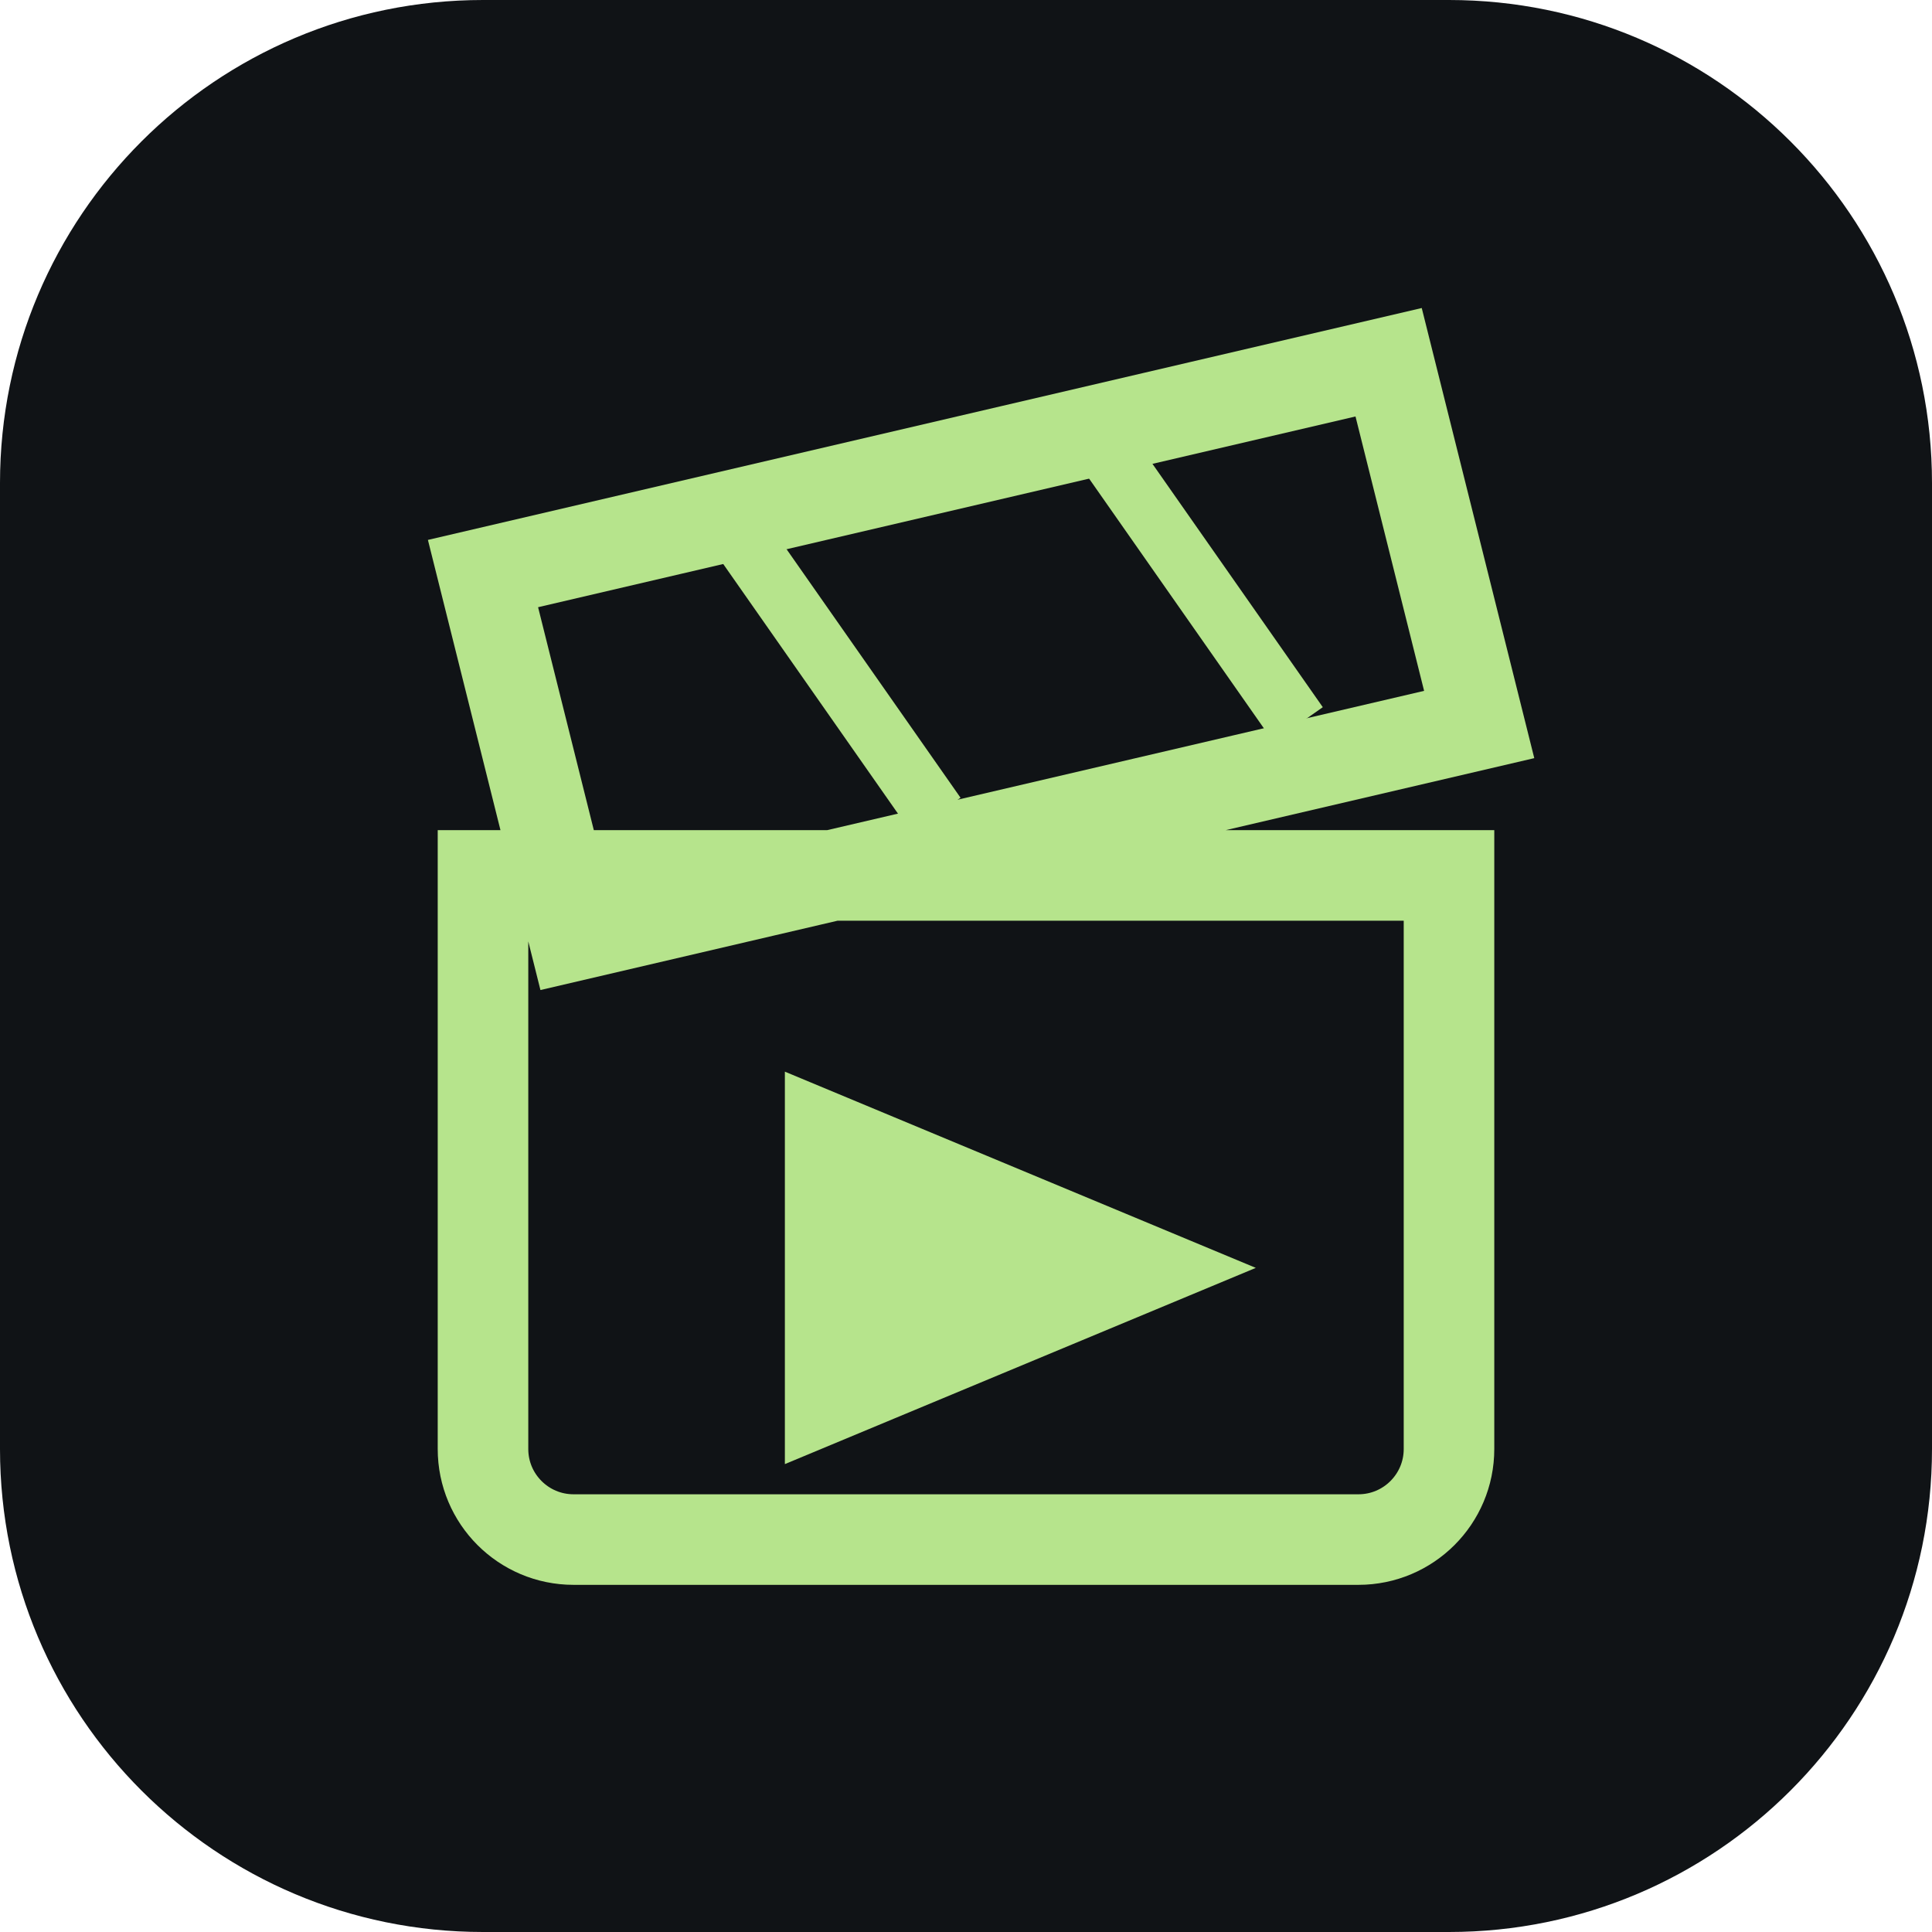
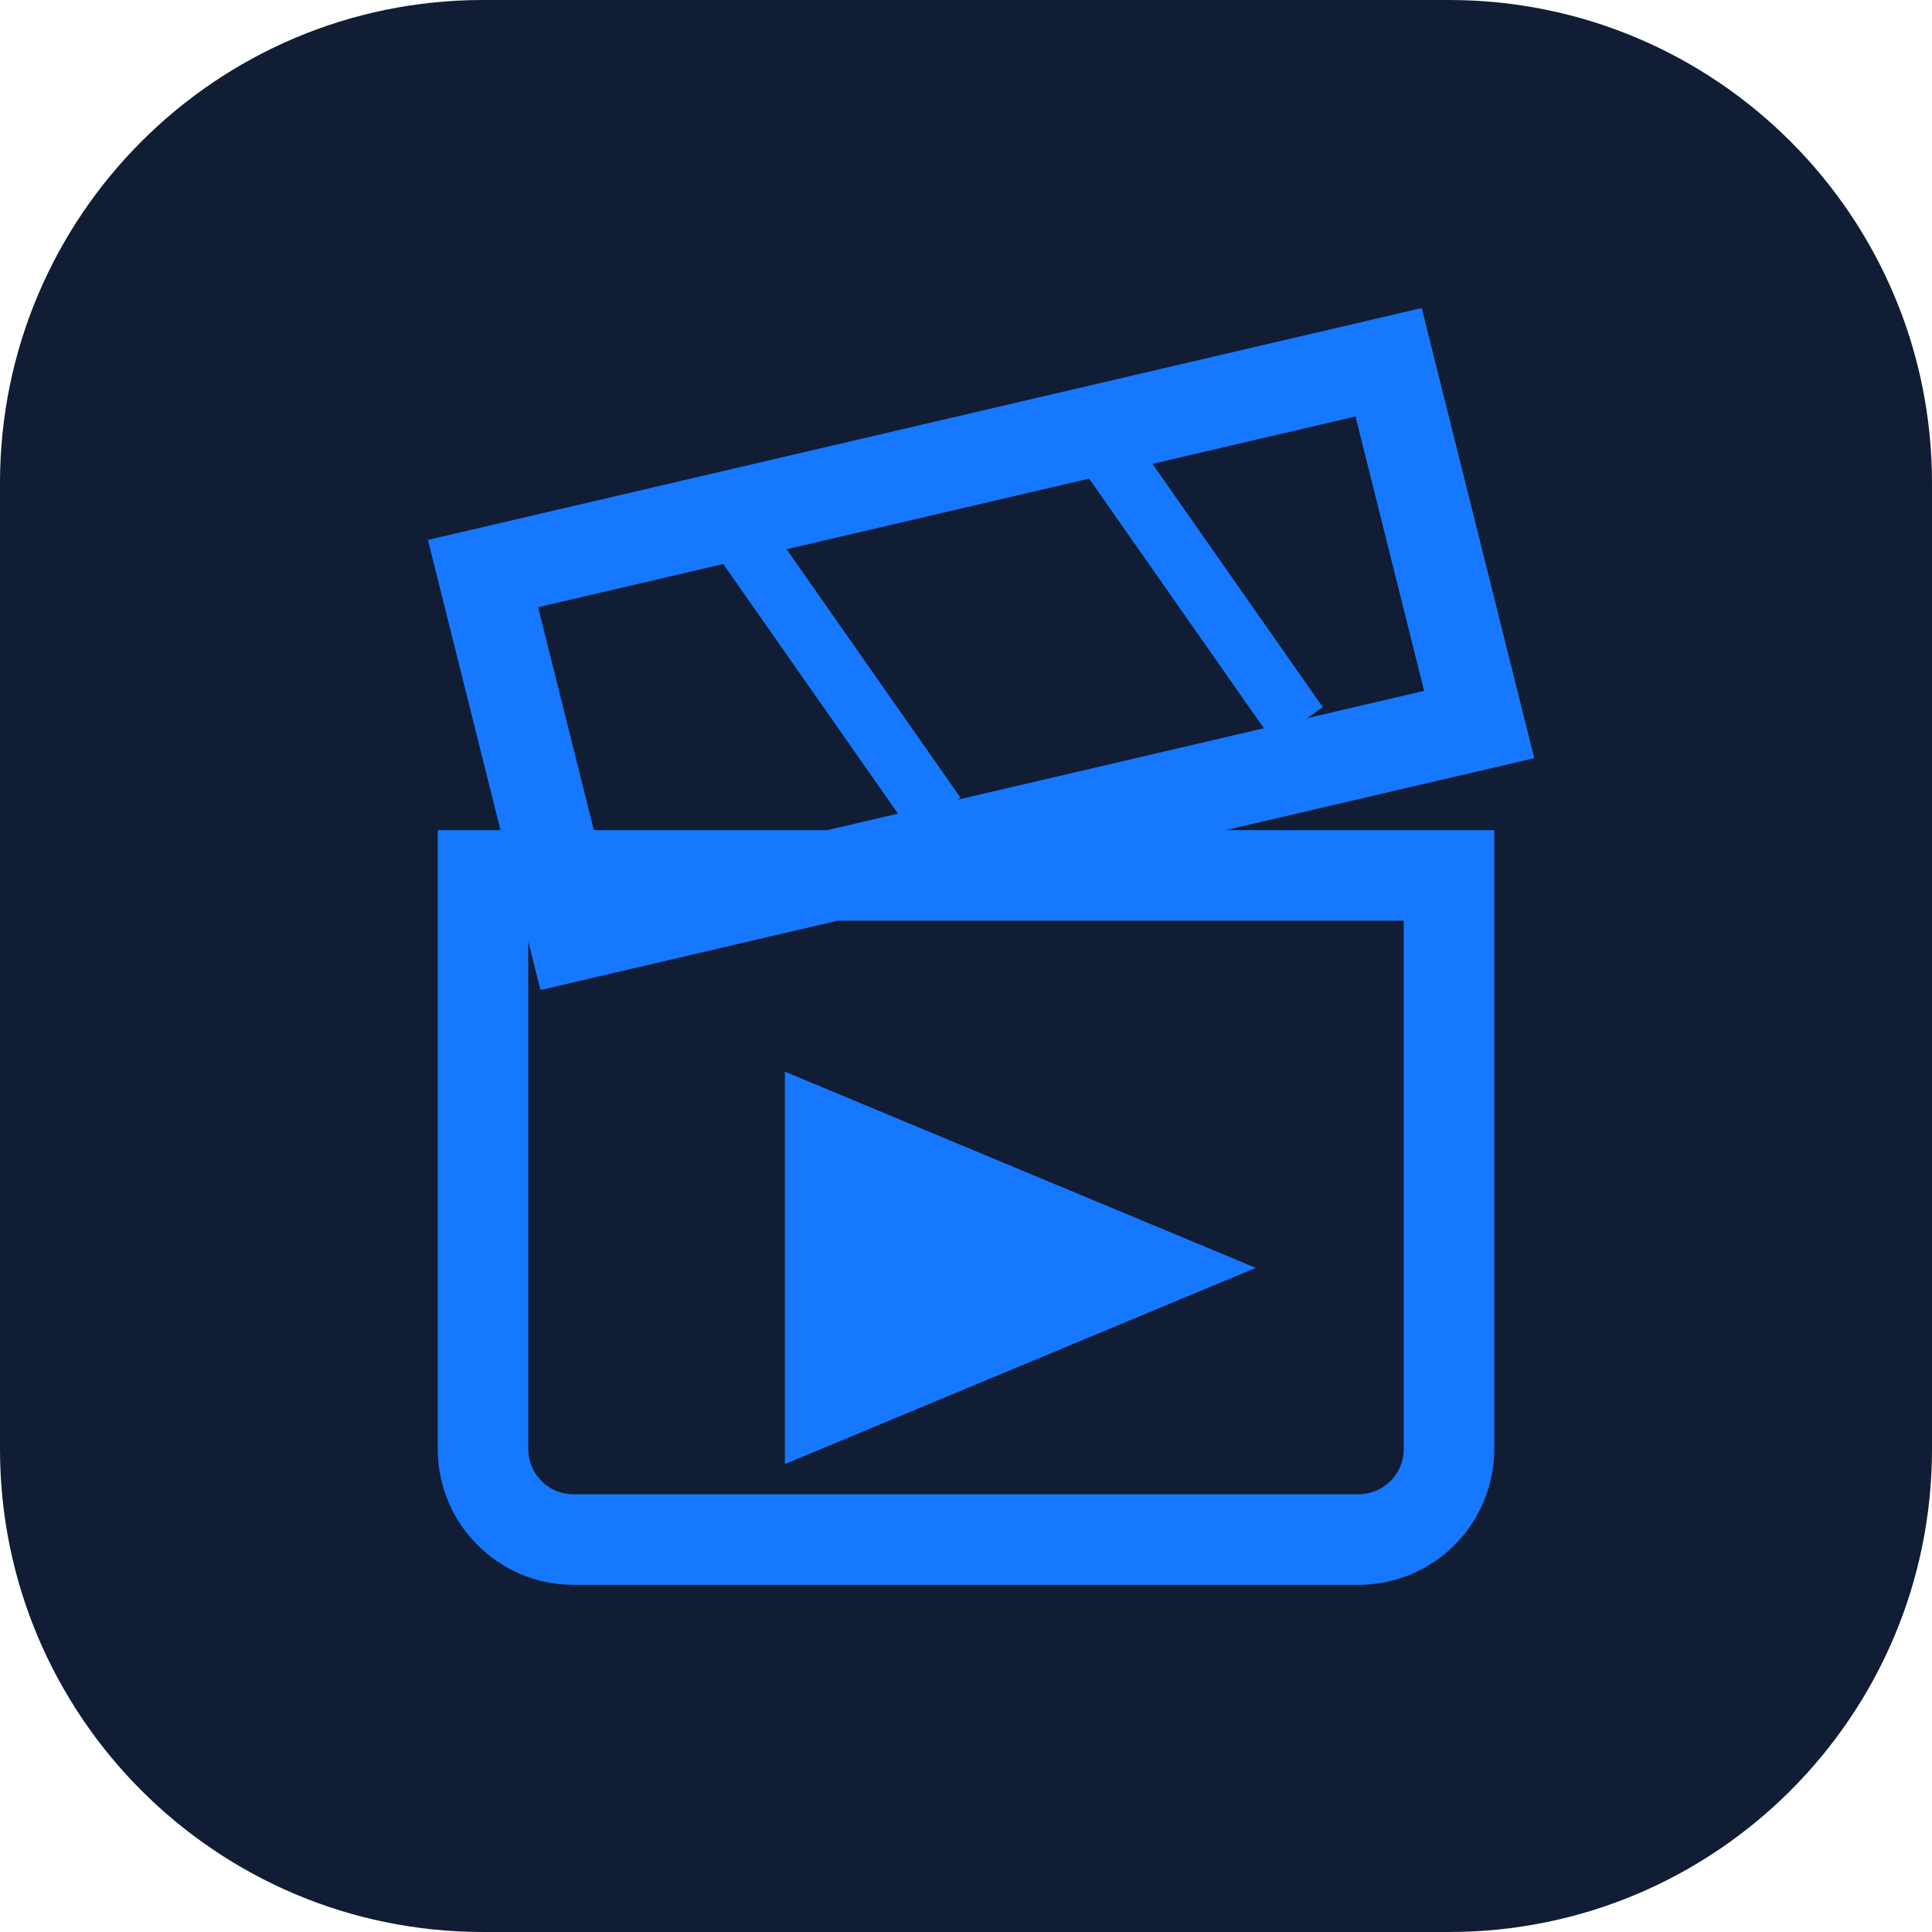
<svg xmlns="http://www.w3.org/2000/svg" width="64" height="64" viewBox="0 0 64 64">
-   <rect width="64" height="64" rx="16" fill="#101316" />
-   <path d="M16 29h32v19a3 3 0 0 1-3 3H19a3 3 0 0 1-3-3V29Zm0-10 30-7 3 12-30 7-3-12Z" fill="none" stroke="#b6e48c" stroke-width="3" />
-   <path d="m24 17 7 10m5-13 7 10M27 37l12 5-12 5V37Z" fill="#b6e48c" stroke="#b6e48c" stroke-width="2" />
+   <rect width="64" height="64" rx="16" fill="#101d35" />
+   <path d="M16 29h32v19a3 3 0 0 1-3 3H19a3 3 0 0 1-3-3V29Zm0-10 30-7 3 12-30 7-3-12Z" fill="none" stroke="#1677ff" stroke-width="3" />
+   <path d="m24 17 7 10m5-13 7 10M27 37l12 5-12 5V37Z" fill="#1677ff" stroke="#1677ff" stroke-width="2" />
</svg>
